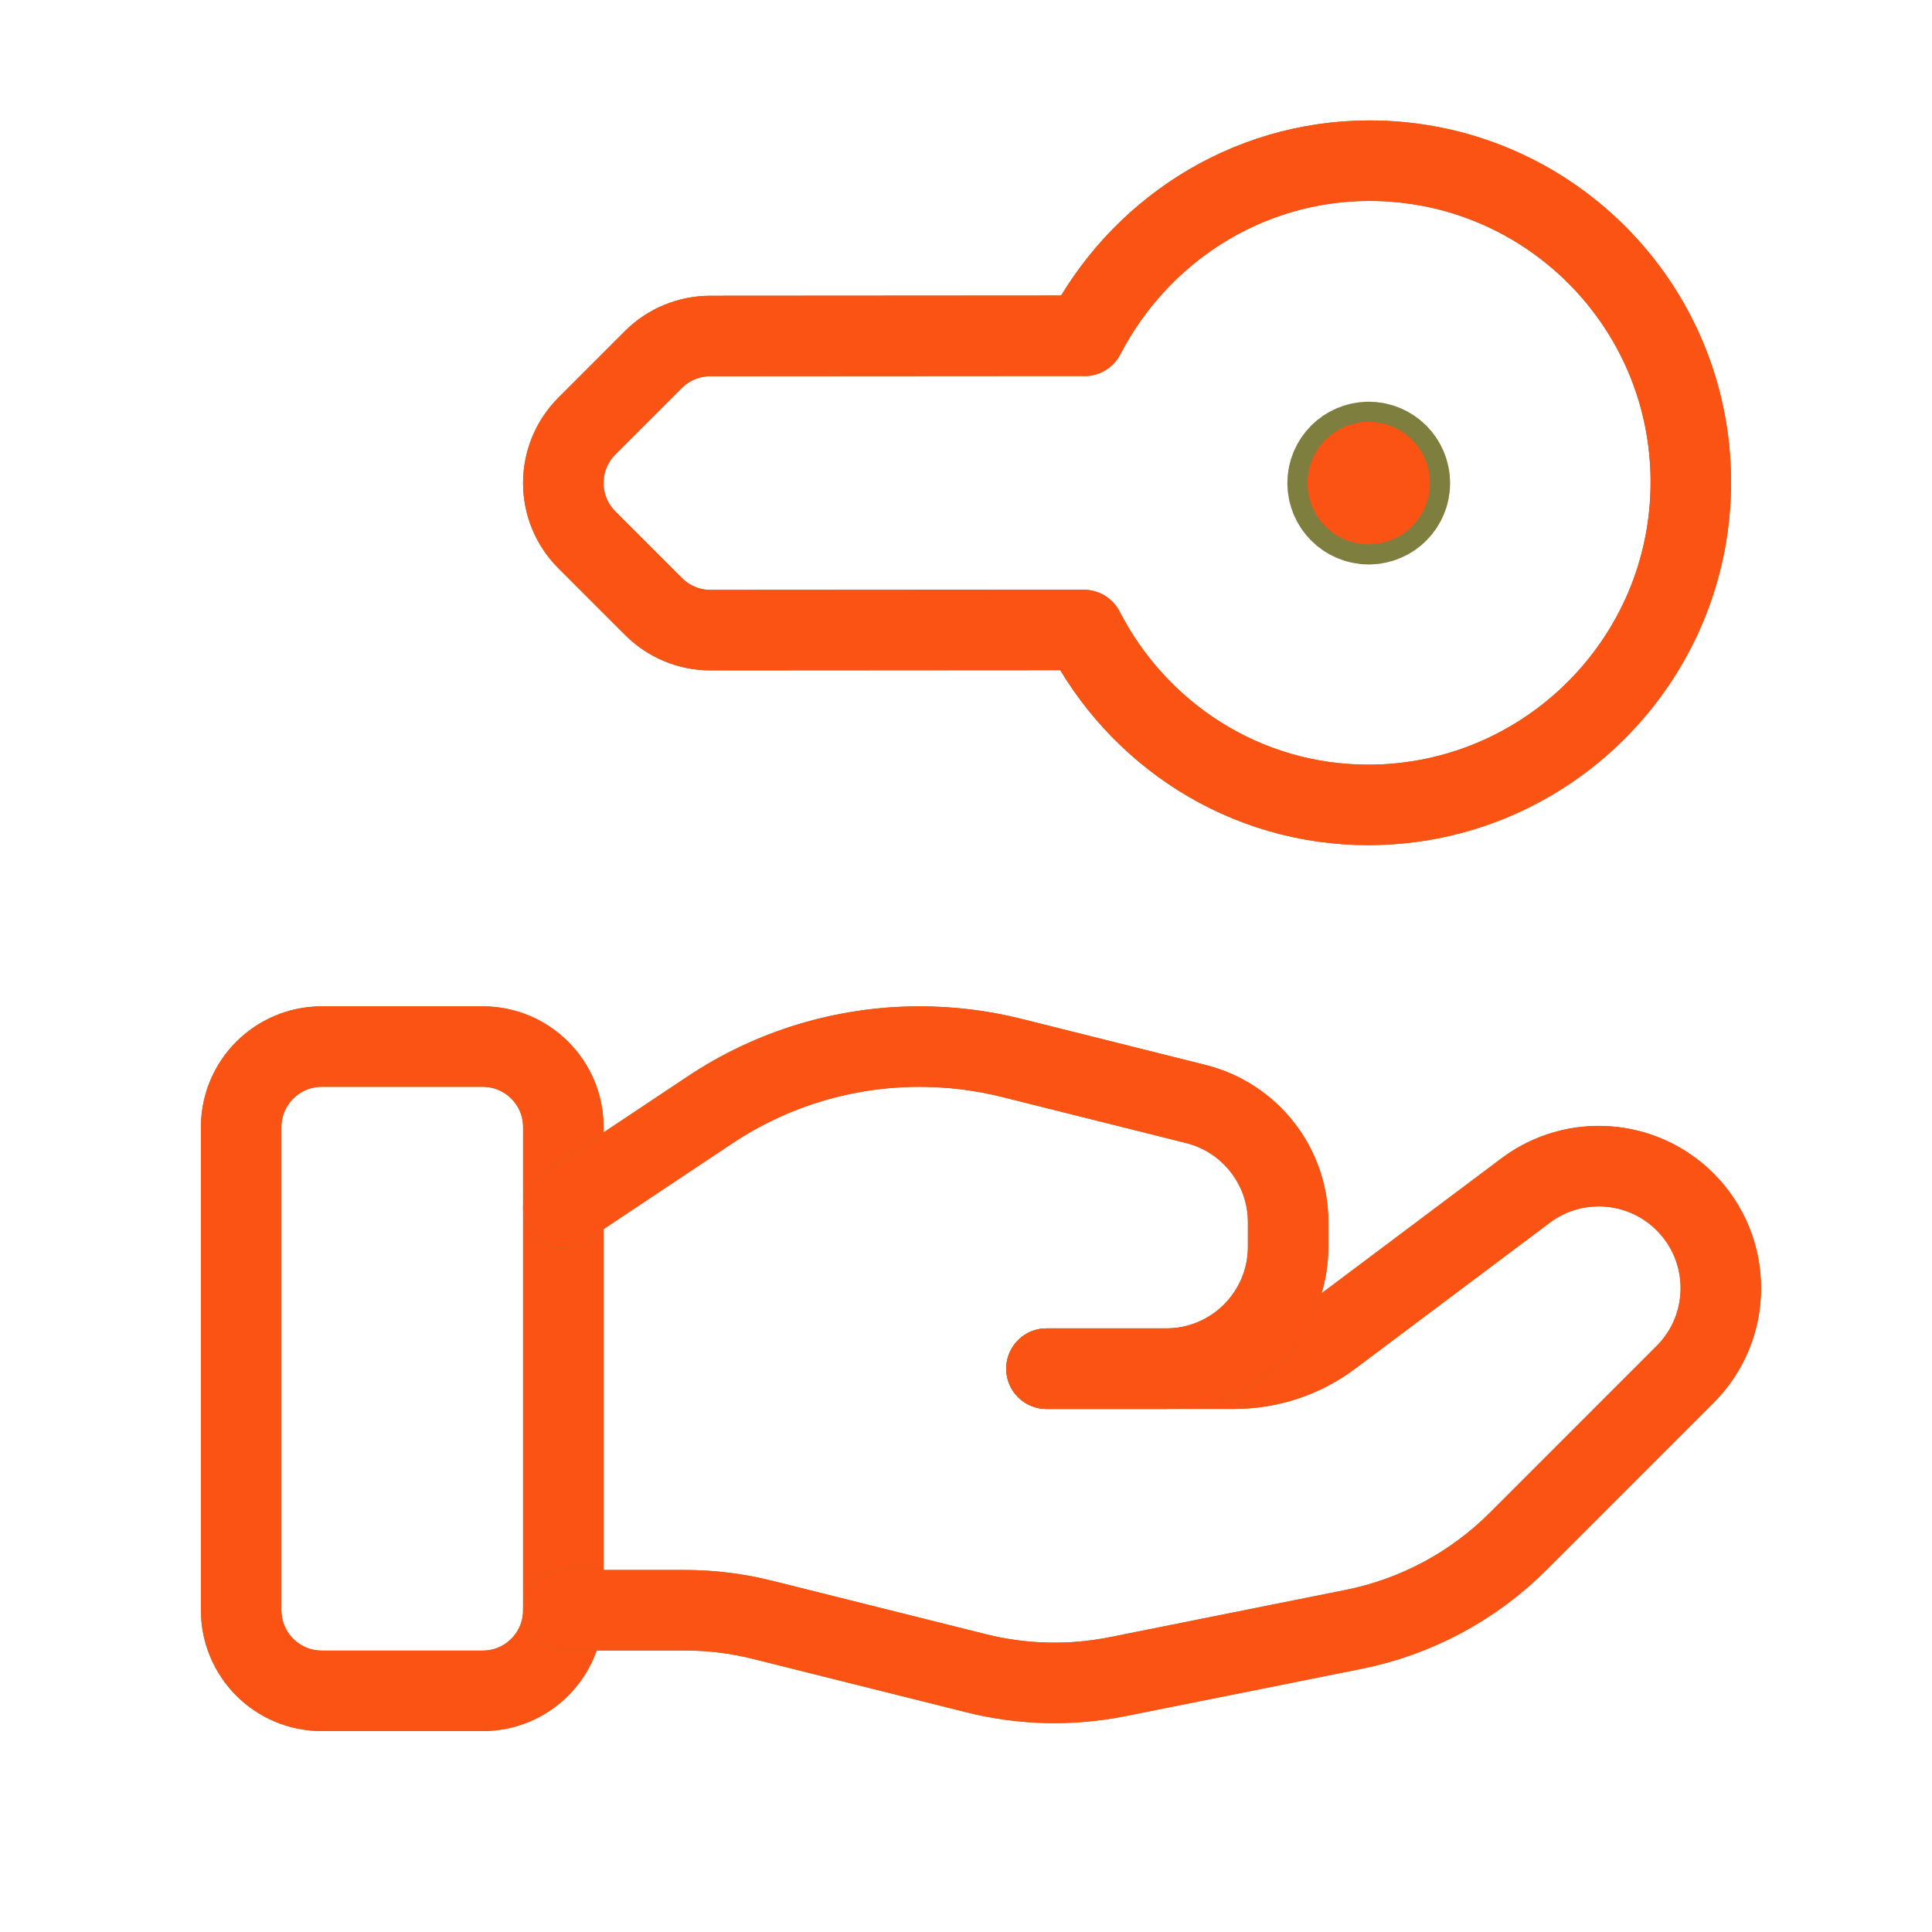
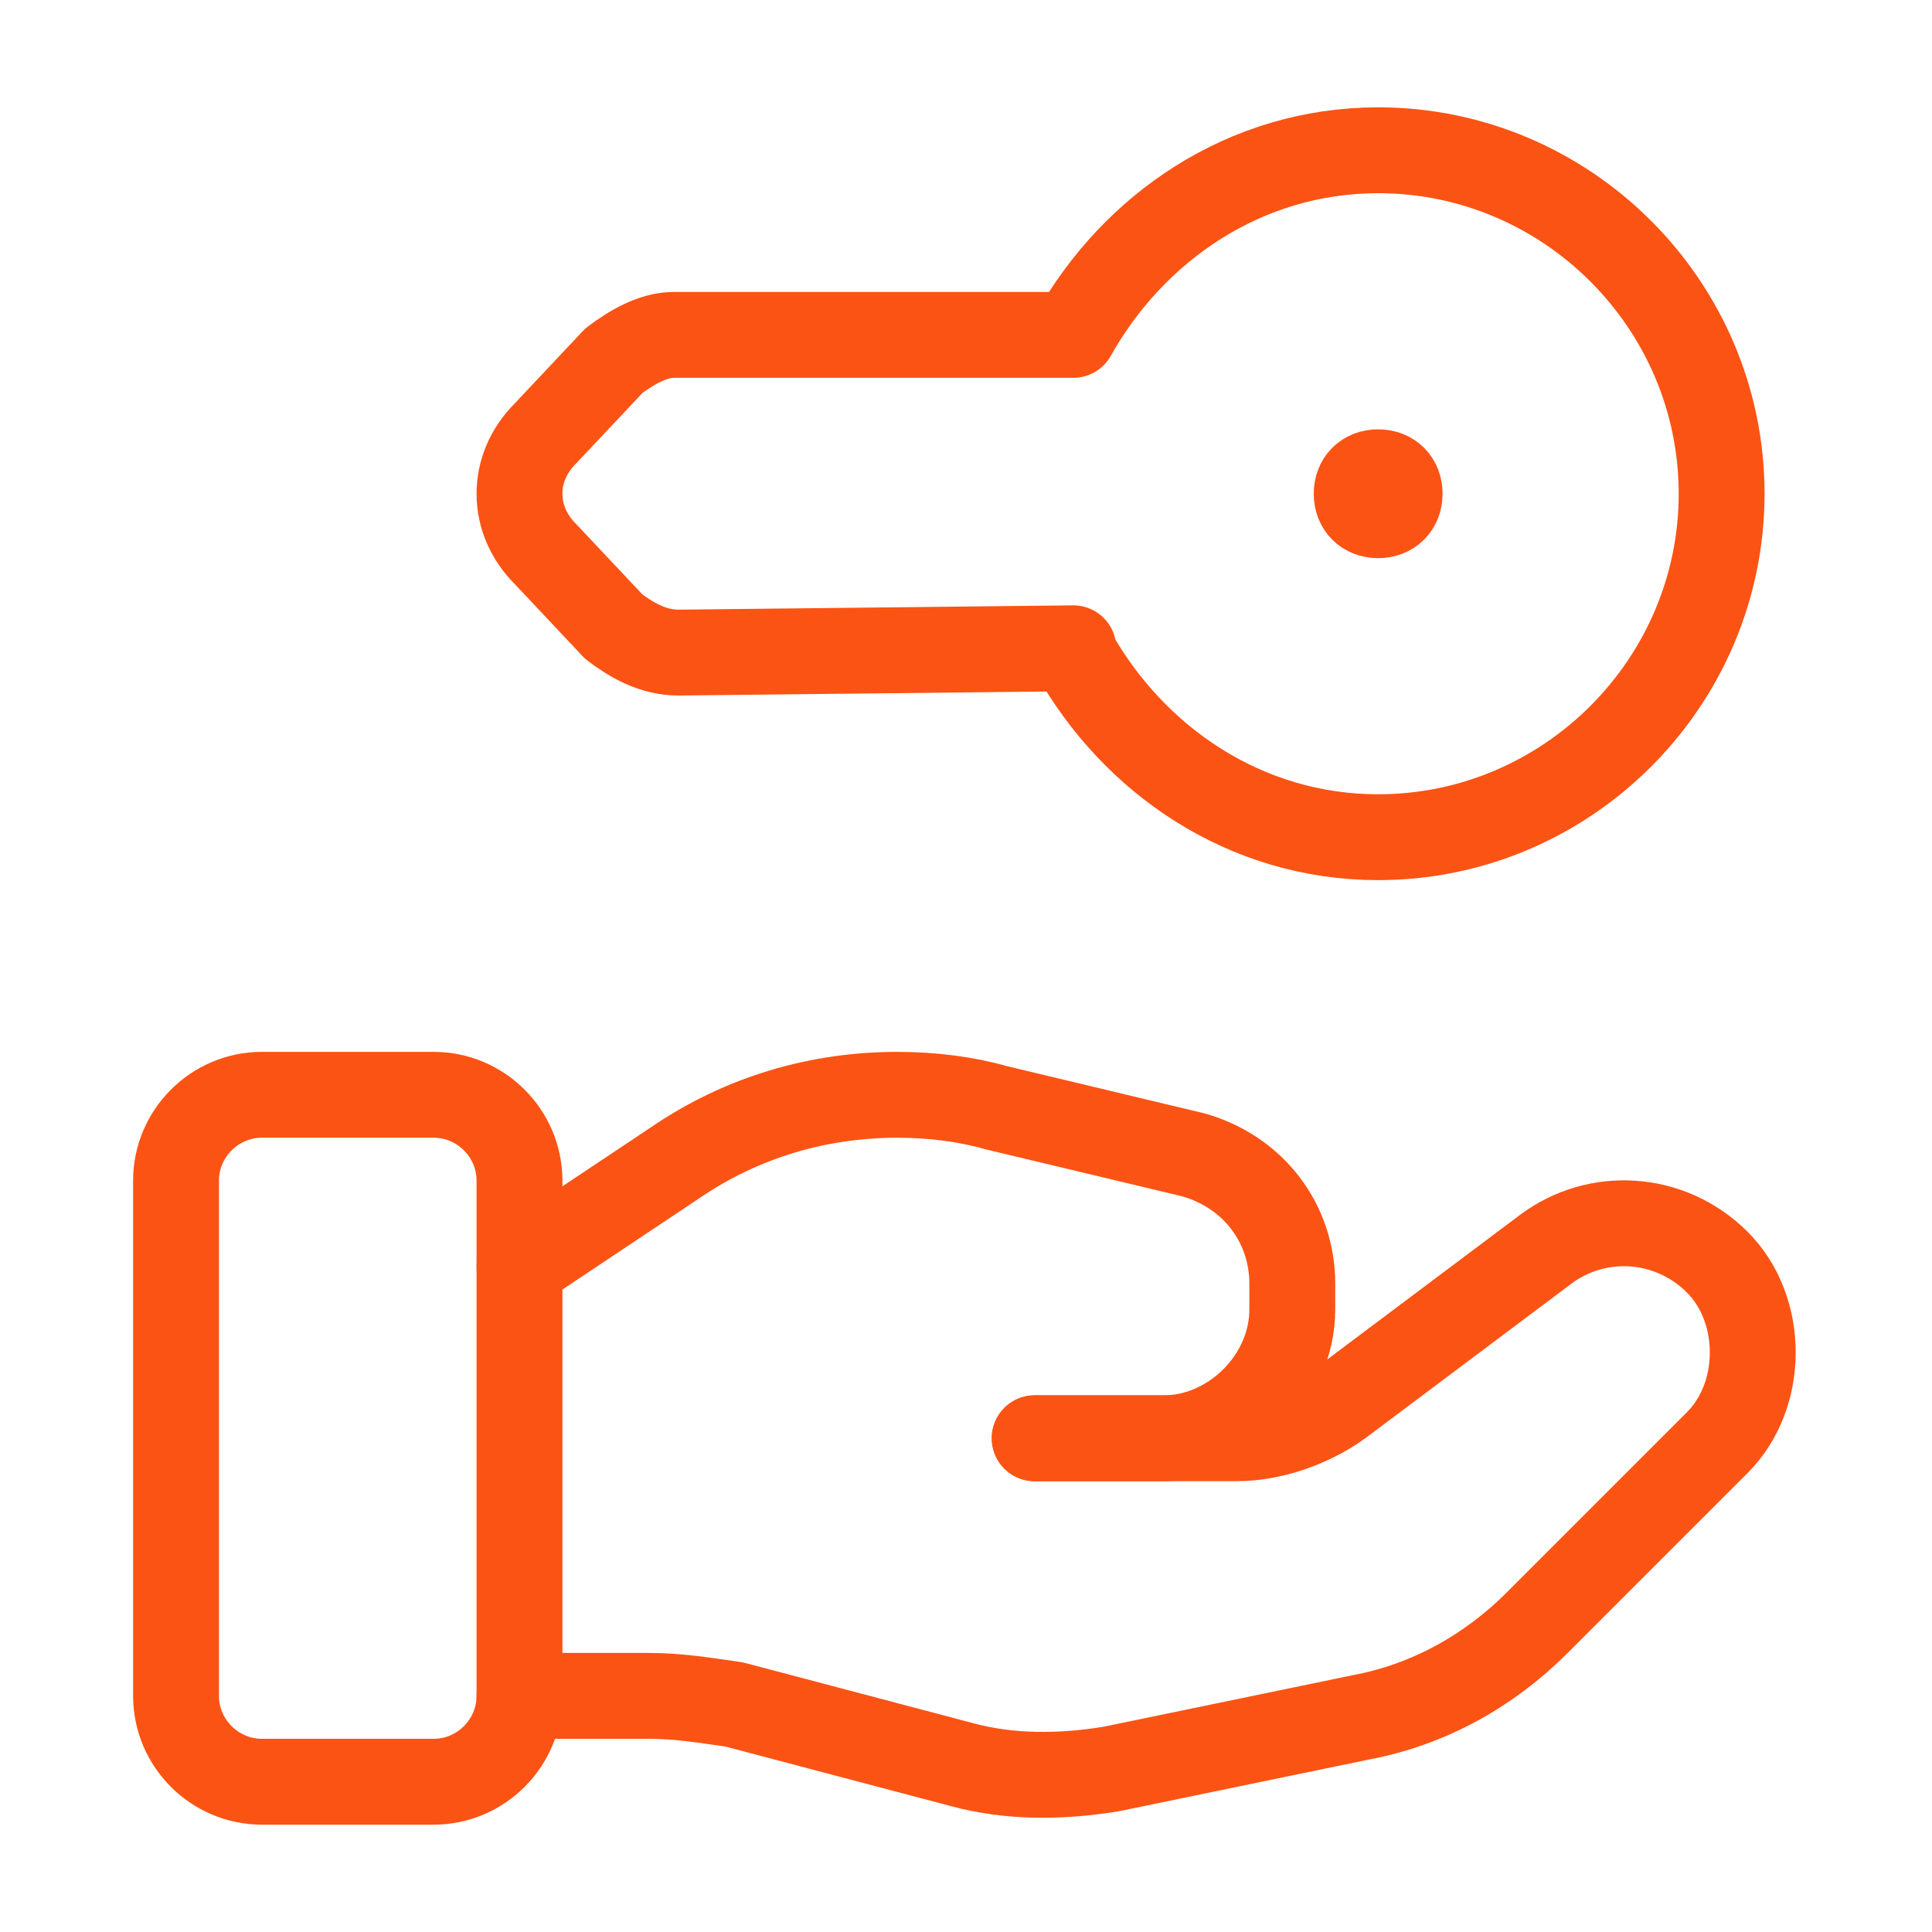
- <svg xmlns="http://www.w3.org/2000/svg" width="24" height="24" viewBox="0 0 24 24" fill="none">
-   <path fill-rule="evenodd" clip-rule="evenodd" d="M5.997 21.004H3.997C3.444 21.004 2.996 20.556 2.996 20.003V14.001C2.996 13.449 3.444 13.001 3.997 13.001H5.997C6.55 13.001 6.998 13.449 6.998 14.001V20.003C6.998 20.556 6.55 21.004 5.997 21.004Z" stroke="#7E7E3F" stroke-width="1" stroke-linecap="round" stroke-linejoin="round" />
-   <path fill-rule="evenodd" clip-rule="evenodd" d="M5.997 21.004H3.997C3.444 21.004 2.996 20.556 2.996 20.003V14.001C2.996 13.449 3.444 13.001 3.997 13.001H5.997C6.55 13.001 6.998 13.449 6.998 14.001V20.003C6.998 20.556 6.55 21.004 5.997 21.004Z" stroke="#FB5314" stroke-width="1" stroke-linecap="round" stroke-linejoin="round" />
-   <path d="M13 17.002H15.334C15.768 17.002 16.189 16.862 16.535 16.602L18.952 14.789C19.555 14.337 20.399 14.397 20.933 14.93V14.93C21.525 15.523 21.525 16.482 20.933 17.073L18.859 19.147C18.301 19.705 17.588 20.086 16.814 20.241L13.883 20.828C13.302 20.944 12.702 20.93 12.127 20.786L9.476 20.123C9.159 20.043 8.834 20.003 8.506 20.003H6.998" stroke="#7E7E3F" stroke-width="1" stroke-linecap="round" stroke-linejoin="round" />
-   <path d="M13 17.002H15.334C15.768 17.002 16.189 16.862 16.535 16.602L18.952 14.789C19.555 14.337 20.399 14.397 20.933 14.93V14.93C21.525 15.523 21.525 16.482 20.933 17.073L18.859 19.147C18.301 19.705 17.588 20.086 16.814 20.241L13.883 20.828C13.302 20.944 12.702 20.93 12.127 20.786L9.476 20.123C9.159 20.043 8.834 20.003 8.506 20.003H6.998" stroke="#FB5314" stroke-width="1" stroke-linecap="round" stroke-linejoin="round" />
-   <path d="M13 17.002H14.486C15.323 17.002 16.002 16.324 16.002 15.486V15.183C16.002 14.488 15.528 13.882 14.854 13.714L12.561 13.14C12.188 13.047 11.806 13.001 11.422 13.001V13.001C10.494 13.001 9.587 13.275 8.816 13.79L6.998 15.001" stroke="#7E7E3F" stroke-width="1" stroke-linecap="round" stroke-linejoin="round" />
-   <path d="M13 17.002H14.486C15.323 17.002 16.002 16.324 16.002 15.486V15.183C16.002 14.488 15.528 13.882 14.854 13.714L12.561 13.14C12.188 13.047 11.806 13.001 11.422 13.001V13.001C10.494 13.001 9.587 13.275 8.816 13.79L6.998 15.001" stroke="#FB5314" stroke-width="1" stroke-linecap="round" stroke-linejoin="round" />
-   <path d="M13.45 4.171L8.823 4.174C8.558 4.174 8.303 4.28 8.116 4.467L7.291 5.292C6.9 5.684 6.9 6.317 7.291 6.707L8.119 7.535C8.306 7.722 8.562 7.829 8.827 7.828L13.453 7.825L13.464 7.826C14.127 9.113 15.454 10.001 17.004 9.999C19.213 9.993 21.004 8.198 21.004 5.99C21.005 3.781 19.216 1.994 17.007 1.996C15.463 2 14.139 2.889 13.473 4.172" stroke="#7E7E3F" stroke-width="1" stroke-linecap="round" stroke-linejoin="round" />
-   <path d="M13.45 4.171L8.823 4.174C8.558 4.174 8.303 4.28 8.116 4.467L7.291 5.292C6.9 5.684 6.9 6.317 7.291 6.707L8.119 7.535C8.306 7.722 8.562 7.829 8.827 7.828L13.453 7.825L13.464 7.826C14.127 9.113 15.454 10.001 17.004 9.999C19.213 9.993 21.004 8.198 21.004 5.99C21.005 3.781 19.216 1.994 17.007 1.996C15.463 2 14.139 2.889 13.473 4.172" stroke="#FB5314" stroke-width="1" stroke-linecap="round" stroke-linejoin="round" />
-   <path d="M17.004 6.262C17.148 6.262 17.264 6.145 17.264 6.001C17.264 5.857 17.146 5.74 17.003 5.74C16.859 5.74 16.742 5.857 16.742 6.001C16.742 6.145 16.859 6.262 17.004 6.262" stroke="#7E7E3F" stroke-width="1.5" stroke-linecap="round" stroke-linejoin="round" />
-   <path d="M17.004 6.262C17.148 6.262 17.264 6.145 17.264 6.001C17.264 5.857 17.146 5.74 17.003 5.74C16.859 5.74 16.742 5.857 16.742 6.001C16.742 6.145 16.859 6.262 17.004 6.262" stroke="#FB5314" stroke-width="1" stroke-linecap="round" stroke-linejoin="round" />
+ <svg xmlns="http://www.w3.org/2000/svg" width="45" height="45" viewBox="0 0 45 45">
+   <style>
+ @keyframes a0_t { 0% { transform: translate(4.1px,25.5px) rotate(0deg) translate(-6px,-26px); } 50% { transform: translate(4.1px,25.5px) rotate(7deg) translate(-6px,-26px); } 100% { transform: translate(4.1px,25.5px) rotate(0deg) translate(-6px,-26px); } }
+ @keyframes a1_t { 0% { transform: translate(-1.9px,-0.5px); } 50% { transform: translate(-1.9px,7.5px); } 100% { transform: translate(-1.9px,-0.5px); } }
+ </style>
+   <g clip-rule="evenodd" fill-rule="evenodd" stroke-linecap="round" stroke-linejoin="round" transform="translate(4.1,25.5) translate(-6,-26)" style="animation: 4s linear infinite both a0_t;">
+     <path d="M12 42h-4c-1.1 0-2-0.9-2-2v-12c0-1.1 .9-2 2-2h4c1.1 0 2 .9 2 2v12c0 1.1-0.9 2-2 2Z" fill="none" stroke="#fb5314" stroke-width="2px" />
+     <path d="M26 34h4.7c.8 0 1.7-0.3 2.4-0.8l4.8-3.6c1.2-0.9 2.9-0.8 4 .3c1.1 1.1 1.1 3.1 0 4.2l-4.2 4.2c-1.1 1.1-2.5 1.9-4.1 2.2l-5.8 1.2c-1.2 .2-2.4 .2-3.5-0.1l-5.3-1.4c-0.7-0.1-1.3-0.2-2-0.2h-3" fill="none" stroke="#fb5314" stroke-width="2px" />
+     <path d="M26 34h3c1.6 0 3-1.4 3-3v-0.6c0-1.4-0.9-2.6-2.3-3l-4.6-1.1c-0.7-0.2-1.5-0.3-2.3-0.3c-1.8 0-3.6 .5-5.2 1.6l-3.6 2.4" fill="none" stroke="#fb5314" stroke-width="2px" />
+   </g>
+   <g clip-rule="evenodd" fill-rule="evenodd" stroke-linecap="round" stroke-linejoin="round" transform="translate(26.1,11.5) translate(-28,-12)" style="animation: 4s linear infinite both a1_t;">
+     <path d="M26.9 8.3h-9.3c-0.5 0-1 .3-1.4 .6l-1.6 1.7c-0.8 .8-0.8 2 0 2.8l1.6 1.7c.4 .3 .9 .6 1.5 .6l9.2-0.1v.1c1.4 2.5 4 4.3 7.1 4.3c4.4 0 8-3.6 8-8c0-4.4-3.6-8-8-8c-3.1 0-5.7 1.8-7.1 4.3" fill="none" stroke="#fb5314" stroke-width="2px" />
+     <path d="M34 12.5c.3 0 .5-0.2 .5-0.5c0-0.3-0.2-0.5-0.5-0.5c-0.3 0-0.5 .2-0.5 .5c0 .3 .2 .5 .5 .5" fill="none" stroke="#fb5314" stroke-width="2px" />
+   </g>
</svg>
